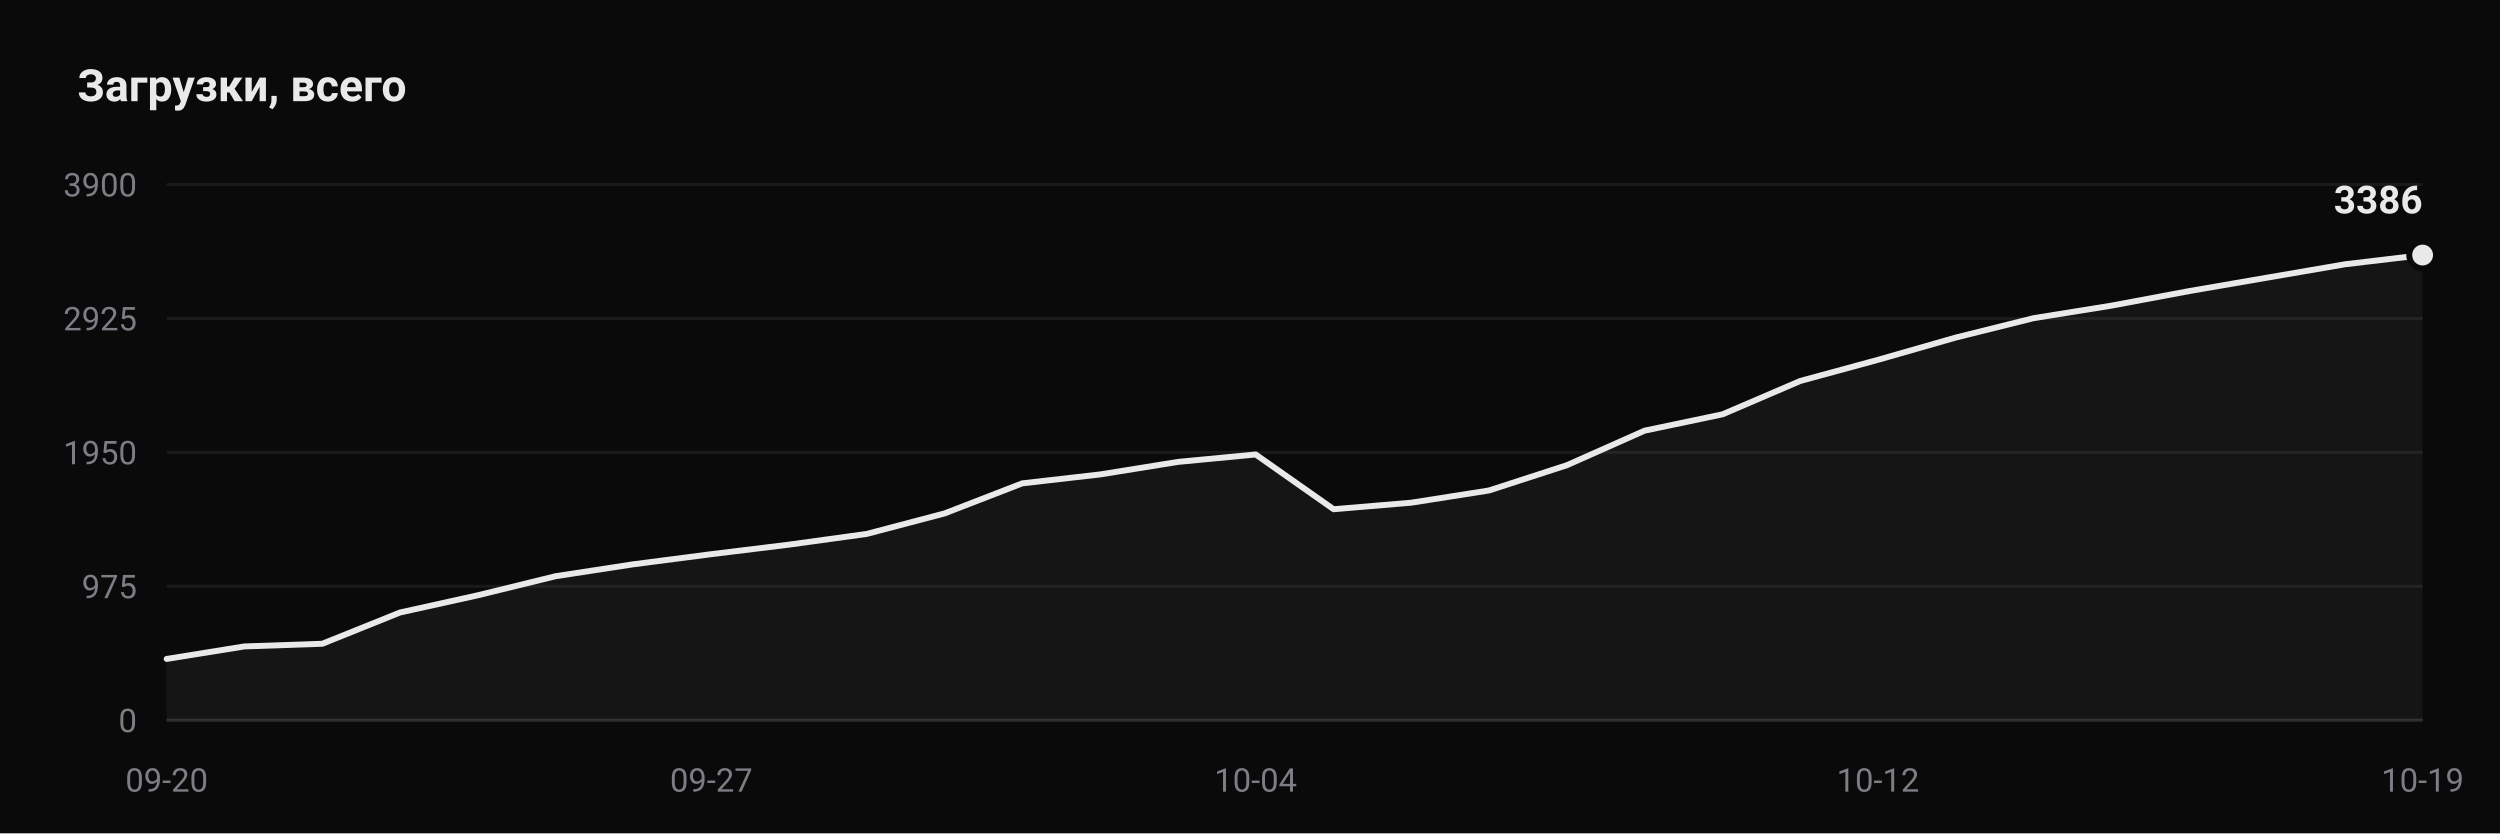
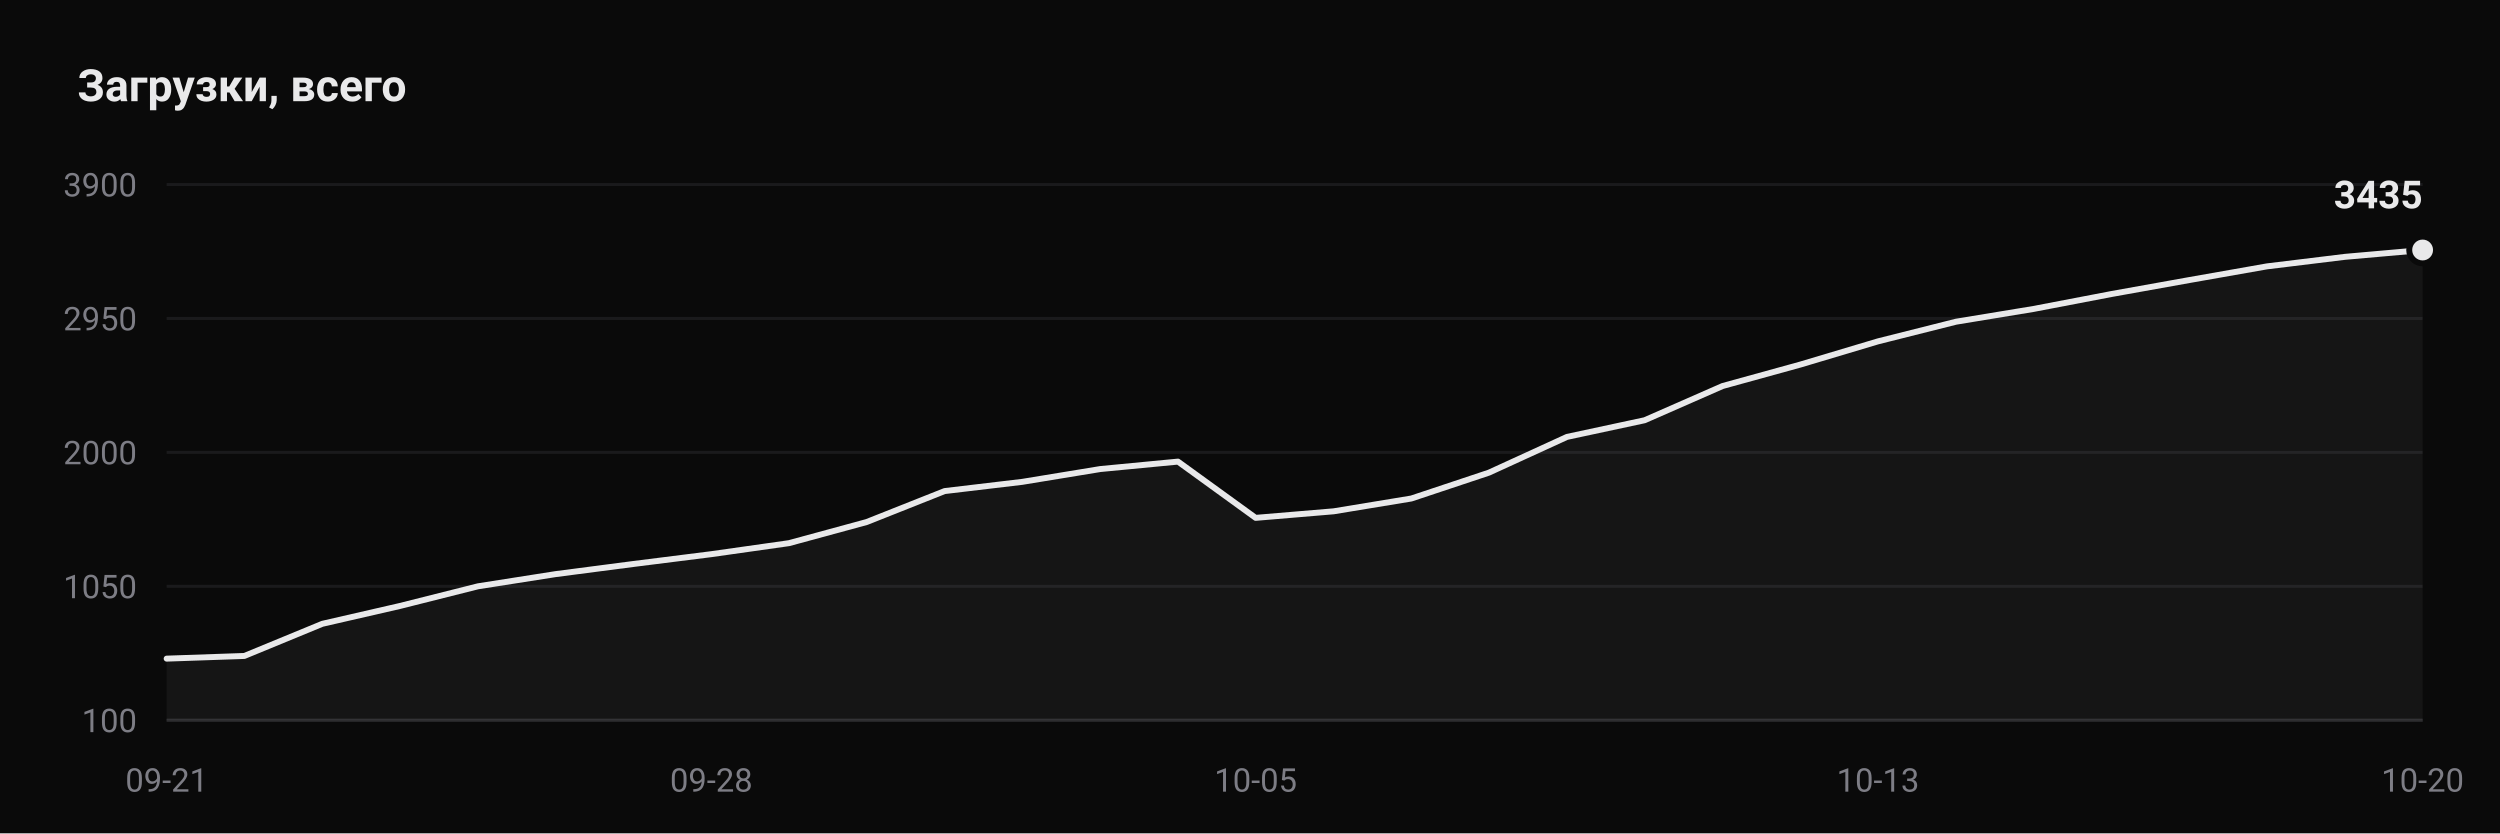
- <svg xmlns="http://www.w3.org/2000/svg" viewBox="0 0 840 280" width="840" height="280" role="img" aria-label="Downloads: 3386">
+ <svg xmlns="http://www.w3.org/2000/svg" viewBox="0 0 840 280" width="840" height="280" role="img" aria-label="Downloads: 3435">
  <rect width="840" height="280" fill="#0a0a0a" />
  <text x="26" y="34" font-family="ui-sans-serif, -apple-system, Segoe UI, Roboto, Helvetica, Arial, sans-serif" font-size="15" font-weight="600" fill="#e9e9ea">Загрузки, всего</text>
  <line x1="56" y1="242.0" x2="814" y2="242.0" stroke="#1a1a1c" stroke-width="1" />
-   <text x="46" y="246.0" text-anchor="end" font-family="ui-sans-serif, -apple-system, Segoe UI, Roboto, Helvetica, Arial, sans-serif" font-size="11" fill="#7d7d85">0</text>
+   <text x="46" y="246.0" text-anchor="end" font-family="ui-sans-serif, -apple-system, Segoe UI, Roboto, Helvetica, Arial, sans-serif" font-size="11" fill="#7d7d85">100</text>
  <line x1="56" y1="197.0" x2="814" y2="197.0" stroke="#1a1a1c" stroke-width="1" />
-   <text x="46" y="201.0" text-anchor="end" font-family="ui-sans-serif, -apple-system, Segoe UI, Roboto, Helvetica, Arial, sans-serif" font-size="11" fill="#7d7d85">975</text>
+   <text x="46" y="201.0" text-anchor="end" font-family="ui-sans-serif, -apple-system, Segoe UI, Roboto, Helvetica, Arial, sans-serif" font-size="11" fill="#7d7d85">1050</text>
  <line x1="56" y1="152.0" x2="814" y2="152.0" stroke="#1a1a1c" stroke-width="1" />
-   <text x="46" y="156.0" text-anchor="end" font-family="ui-sans-serif, -apple-system, Segoe UI, Roboto, Helvetica, Arial, sans-serif" font-size="11" fill="#7d7d85">1950</text>
+   <text x="46" y="156.0" text-anchor="end" font-family="ui-sans-serif, -apple-system, Segoe UI, Roboto, Helvetica, Arial, sans-serif" font-size="11" fill="#7d7d85">2000</text>
  <line x1="56" y1="107.0" x2="814" y2="107.0" stroke="#1a1a1c" stroke-width="1" />
-   <text x="46" y="111.0" text-anchor="end" font-family="ui-sans-serif, -apple-system, Segoe UI, Roboto, Helvetica, Arial, sans-serif" font-size="11" fill="#7d7d85">2925</text>
+   <text x="46" y="111.0" text-anchor="end" font-family="ui-sans-serif, -apple-system, Segoe UI, Roboto, Helvetica, Arial, sans-serif" font-size="11" fill="#7d7d85">2950</text>
  <line x1="56" y1="62.0" x2="814" y2="62.0" stroke="#1a1a1c" stroke-width="1" />
  <text x="46" y="66.0" text-anchor="end" font-family="ui-sans-serif, -apple-system, Segoe UI, Roboto, Helvetica, Arial, sans-serif" font-size="11" fill="#7d7d85">3900</text>
  <line x1="56" y1="242.0" x2="814" y2="242.0" stroke="#2a2a2d" stroke-width="1" />
-   <path d="M 56.0 242.0 L 56.0 221.4 L 82.1 217.2 L 108.3 216.3 L 134.4 205.8 L 160.6 200.0 L 186.7 193.6 L 212.8 189.6 L 239.0 186.2 L 265.1 183.0 L 291.2 179.4 L 317.4 172.5 L 343.5 162.4 L 369.7 159.4 L 395.8 155.2 L 421.9 152.7 L 448.1 171.1 L 474.2 168.9 L 500.3 164.8 L 526.5 156.3 L 552.6 144.7 L 578.8 139.2 L 604.9 128.0 L 631.0 120.9 L 657.2 113.4 L 683.3 106.9 L 709.4 102.7 L 735.6 97.8 L 761.7 93.3 L 787.9 88.8 L 814.0 85.7 L 814.0 242.0 Z" fill="#e9e9ea" fill-opacity="0.05" />
-   <polyline points="56.0,221.4 82.1,217.2 108.3,216.3 134.4,205.8 160.6,200.0 186.7,193.6 212.8,189.6 239.0,186.2 265.1,183.0 291.2,179.4 317.4,172.5 343.5,162.4 369.7,159.4 395.8,155.2 421.9,152.7 448.1,171.1 474.2,168.9 500.3,164.8 526.5,156.3 552.6,144.7 578.8,139.2 604.9,128.0 631.0,120.9 657.2,113.4 683.3,106.9 709.4,102.7 735.6,97.8 761.7,93.3 787.9,88.8 814.0,85.7" fill="none" stroke="#e9e9ea" stroke-width="2" stroke-linejoin="round" stroke-linecap="round" />
-   <circle cx="814.0" cy="85.7" r="4.5" fill="#e9e9ea" stroke="#0a0a0a" stroke-width="2" />
-   <text x="814.0" y="71.7" text-anchor="end" font-family="ui-sans-serif, -apple-system, Segoe UI, Roboto, Helvetica, Arial, sans-serif" font-size="13" font-weight="600" fill="#e9e9ea">3386</text>
-   <text x="56.0" y="266" text-anchor="middle" font-family="ui-sans-serif, -apple-system, Segoe UI, Roboto, Helvetica, Arial, sans-serif" font-size="11" fill="#7d7d85">09-20</text>
-   <text x="239.0" y="266" text-anchor="middle" font-family="ui-sans-serif, -apple-system, Segoe UI, Roboto, Helvetica, Arial, sans-serif" font-size="11" fill="#7d7d85">09-27</text>
-   <text x="421.9" y="266" text-anchor="middle" font-family="ui-sans-serif, -apple-system, Segoe UI, Roboto, Helvetica, Arial, sans-serif" font-size="11" fill="#7d7d85">10-04</text>
-   <text x="631.0" y="266" text-anchor="middle" font-family="ui-sans-serif, -apple-system, Segoe UI, Roboto, Helvetica, Arial, sans-serif" font-size="11" fill="#7d7d85">10-12</text>
-   <text x="814.0" y="266" text-anchor="middle" font-family="ui-sans-serif, -apple-system, Segoe UI, Roboto, Helvetica, Arial, sans-serif" font-size="11" fill="#7d7d85">10-19</text>
+   <path d="M 56.0 242.0 L 56.0 221.3 L 82.1 220.4 L 108.3 209.6 L 134.4 203.6 L 160.6 197.0 L 186.7 192.9 L 212.8 189.5 L 239.0 186.2 L 265.1 182.5 L 291.2 175.4 L 317.4 165.0 L 343.5 161.9 L 369.7 157.6 L 395.8 155.1 L 421.9 174.0 L 448.1 171.8 L 474.2 167.5 L 500.3 158.8 L 526.5 146.8 L 552.6 141.2 L 578.8 129.7 L 604.9 122.5 L 631.0 114.7 L 657.2 108.1 L 683.3 103.8 L 709.4 98.8 L 735.6 94.1 L 761.7 89.5 L 787.9 86.3 L 814.0 84.0 L 814.0 242.0 Z" fill="#e9e9ea" fill-opacity="0.05" />
+   <polyline points="56.0,221.3 82.1,220.4 108.3,209.6 134.4,203.6 160.6,197.0 186.7,192.9 212.8,189.5 239.0,186.2 265.1,182.5 291.2,175.4 317.4,165.0 343.5,161.9 369.7,157.6 395.8,155.1 421.9,174.0 448.1,171.8 474.2,167.5 500.3,158.8 526.5,146.8 552.6,141.2 578.8,129.7 604.9,122.5 631.0,114.7 657.2,108.1 683.3,103.8 709.4,98.8 735.6,94.1 761.7,89.5 787.9,86.3 814.0,84.0" fill="none" stroke="#e9e9ea" stroke-width="2" stroke-linejoin="round" stroke-linecap="round" />
+   <circle cx="814.0" cy="84.0" r="4.5" fill="#e9e9ea" stroke="#0a0a0a" stroke-width="2" />
+   <text x="814.0" y="70.0" text-anchor="end" font-family="ui-sans-serif, -apple-system, Segoe UI, Roboto, Helvetica, Arial, sans-serif" font-size="13" font-weight="600" fill="#e9e9ea">3435</text>
+   <text x="56.0" y="266" text-anchor="middle" font-family="ui-sans-serif, -apple-system, Segoe UI, Roboto, Helvetica, Arial, sans-serif" font-size="11" fill="#7d7d85">09-21</text>
+   <text x="239.0" y="266" text-anchor="middle" font-family="ui-sans-serif, -apple-system, Segoe UI, Roboto, Helvetica, Arial, sans-serif" font-size="11" fill="#7d7d85">09-28</text>
+   <text x="421.9" y="266" text-anchor="middle" font-family="ui-sans-serif, -apple-system, Segoe UI, Roboto, Helvetica, Arial, sans-serif" font-size="11" fill="#7d7d85">10-05</text>
+   <text x="631.0" y="266" text-anchor="middle" font-family="ui-sans-serif, -apple-system, Segoe UI, Roboto, Helvetica, Arial, sans-serif" font-size="11" fill="#7d7d85">10-13</text>
+   <text x="814.0" y="266" text-anchor="middle" font-family="ui-sans-serif, -apple-system, Segoe UI, Roboto, Helvetica, Arial, sans-serif" font-size="11" fill="#7d7d85">10-20</text>
</svg>
